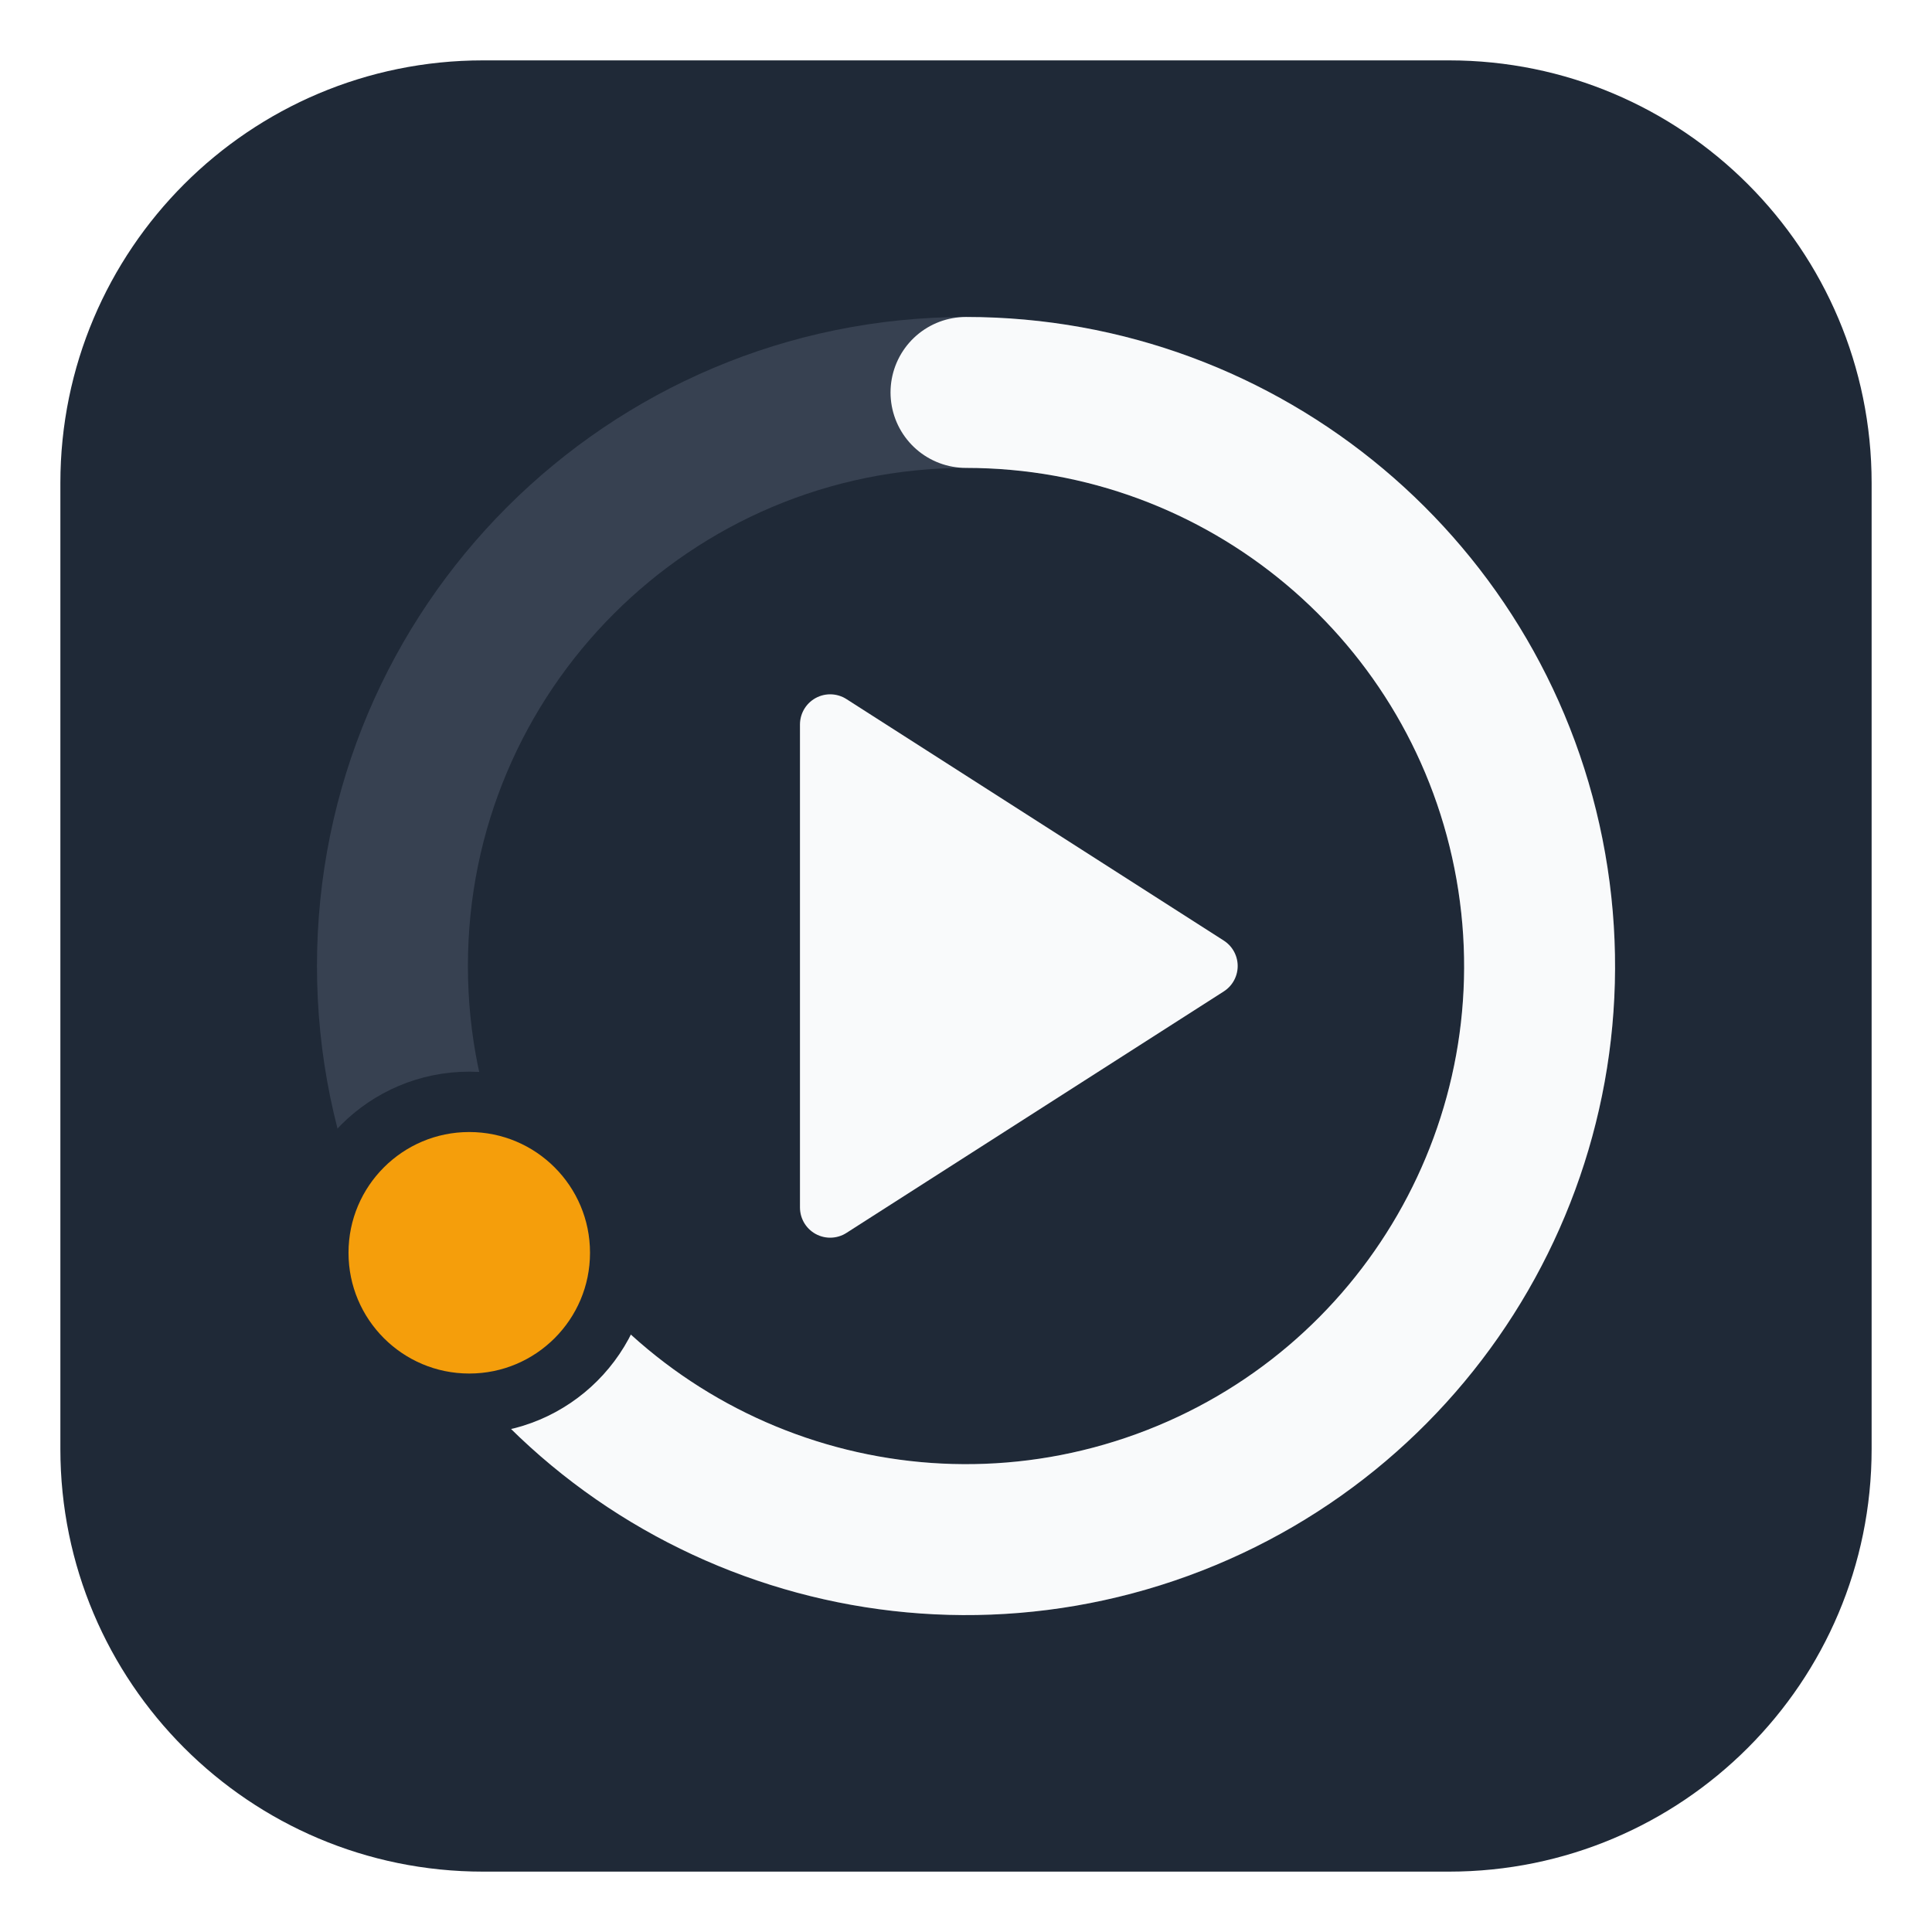
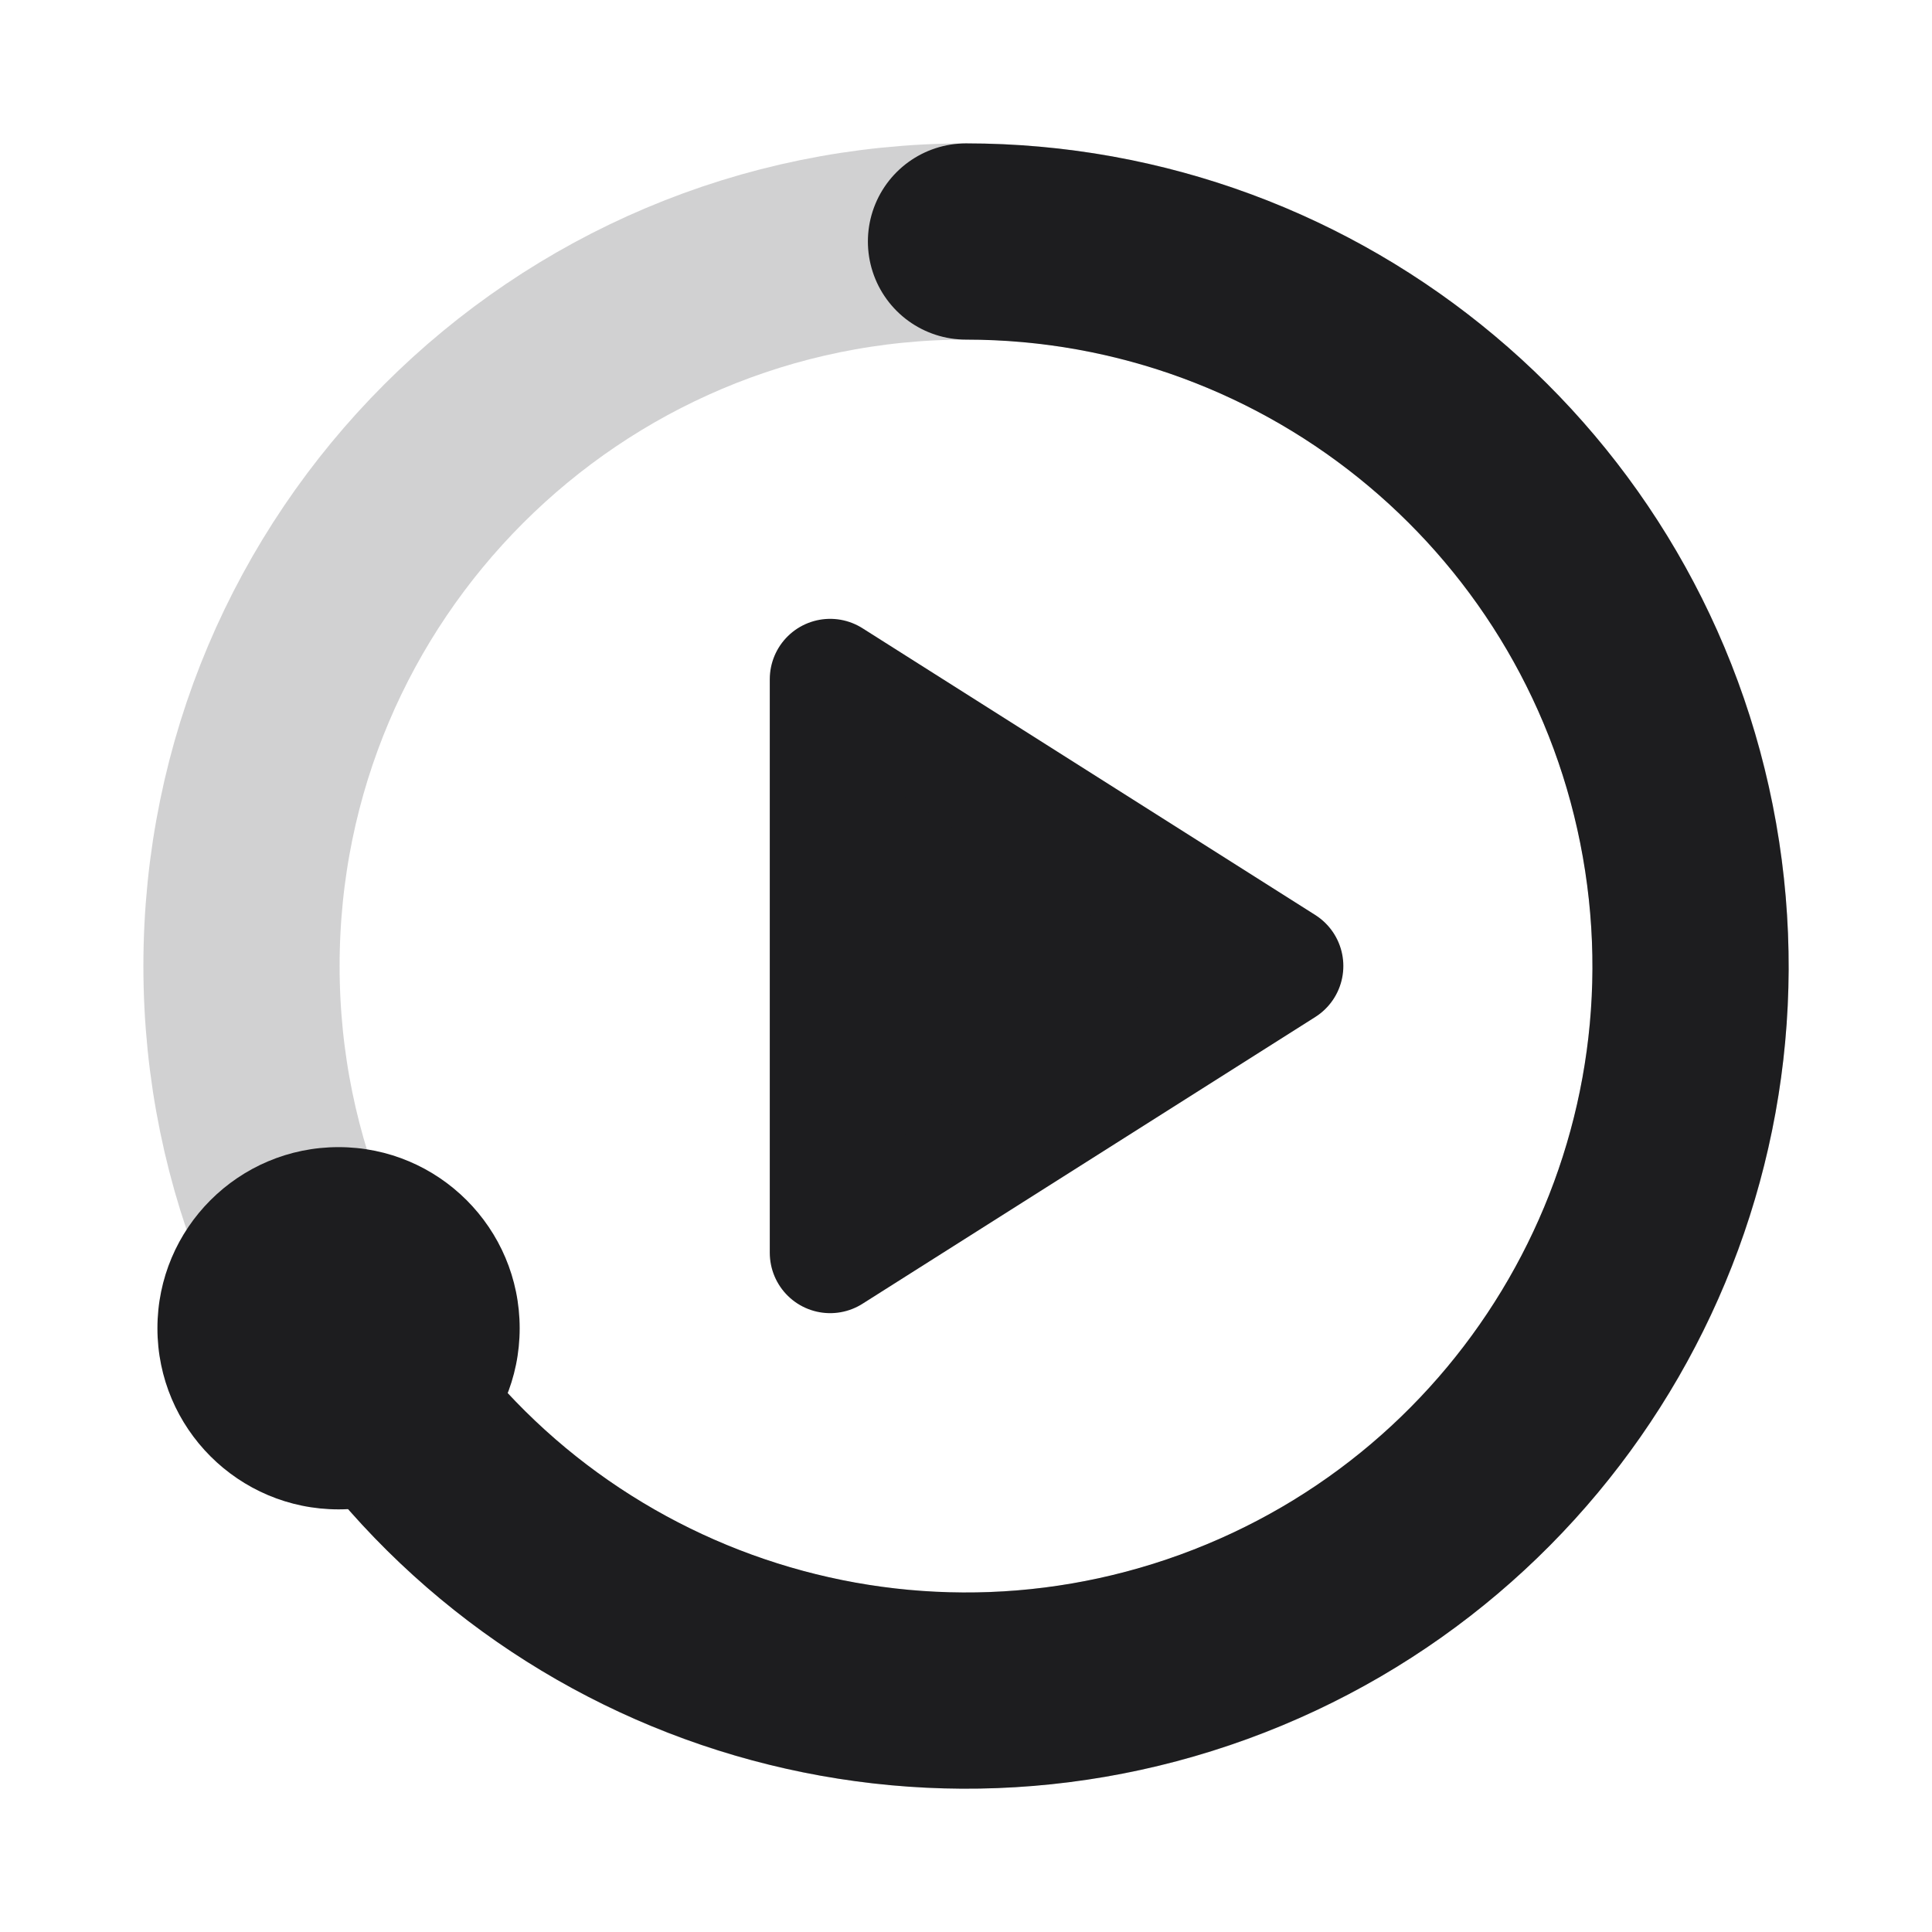
- <svg xmlns="http://www.w3.org/2000/svg" viewBox="0 0 128 128" width="128" height="128">
-   <rect x="4" y="4" width="120" height="120" rx="28" fill="#1f2937" />
-   <circle cx="64" cy="64" r="38" fill="none" stroke="#374151" stroke-width="10" />
-   <path d="M64 26 A38 38 0 1 1 31.09 83" fill="none" stroke="#f9fafb" stroke-width="10" stroke-linecap="round" />
-   <circle cx="31.09" cy="83" r="10" fill="#f59e0b" stroke="#1f2937" stroke-width="4" />
-   <path d="M55 48 L80 64 L55 80 Z" fill="#f9fafb" stroke="#f9fafb" stroke-width="4" stroke-linejoin="round" />
+ <svg xmlns="http://www.w3.org/2000/svg" width="128" height="128" viewBox="0 0 128 128">
+   <style>.f{fill:#1d1d1f}.s{stroke:#1d1d1f}.t{stroke:rgba(29,29,31,.2)}
+   @media (prefers-color-scheme: dark){.f{fill:#f5f5f7}.s{stroke:#f5f5f7}.t{stroke:rgba(245,245,247,.25)}}</style>
+   <circle class="t" cx="64" cy="64" r="48" fill="none" stroke-width="13" />
+   <path class="s" d="M64 16A48 48 0 1 1 22.43 88.00" fill="none" stroke-width="13" stroke-linecap="round" />
+   <path class="f s" d="M55 45L85 64L55 83Z" stroke-width="8" stroke-linejoin="round" />
+   <circle class="f" cx="22.43" cy="88.00" r="12" />
</svg>
